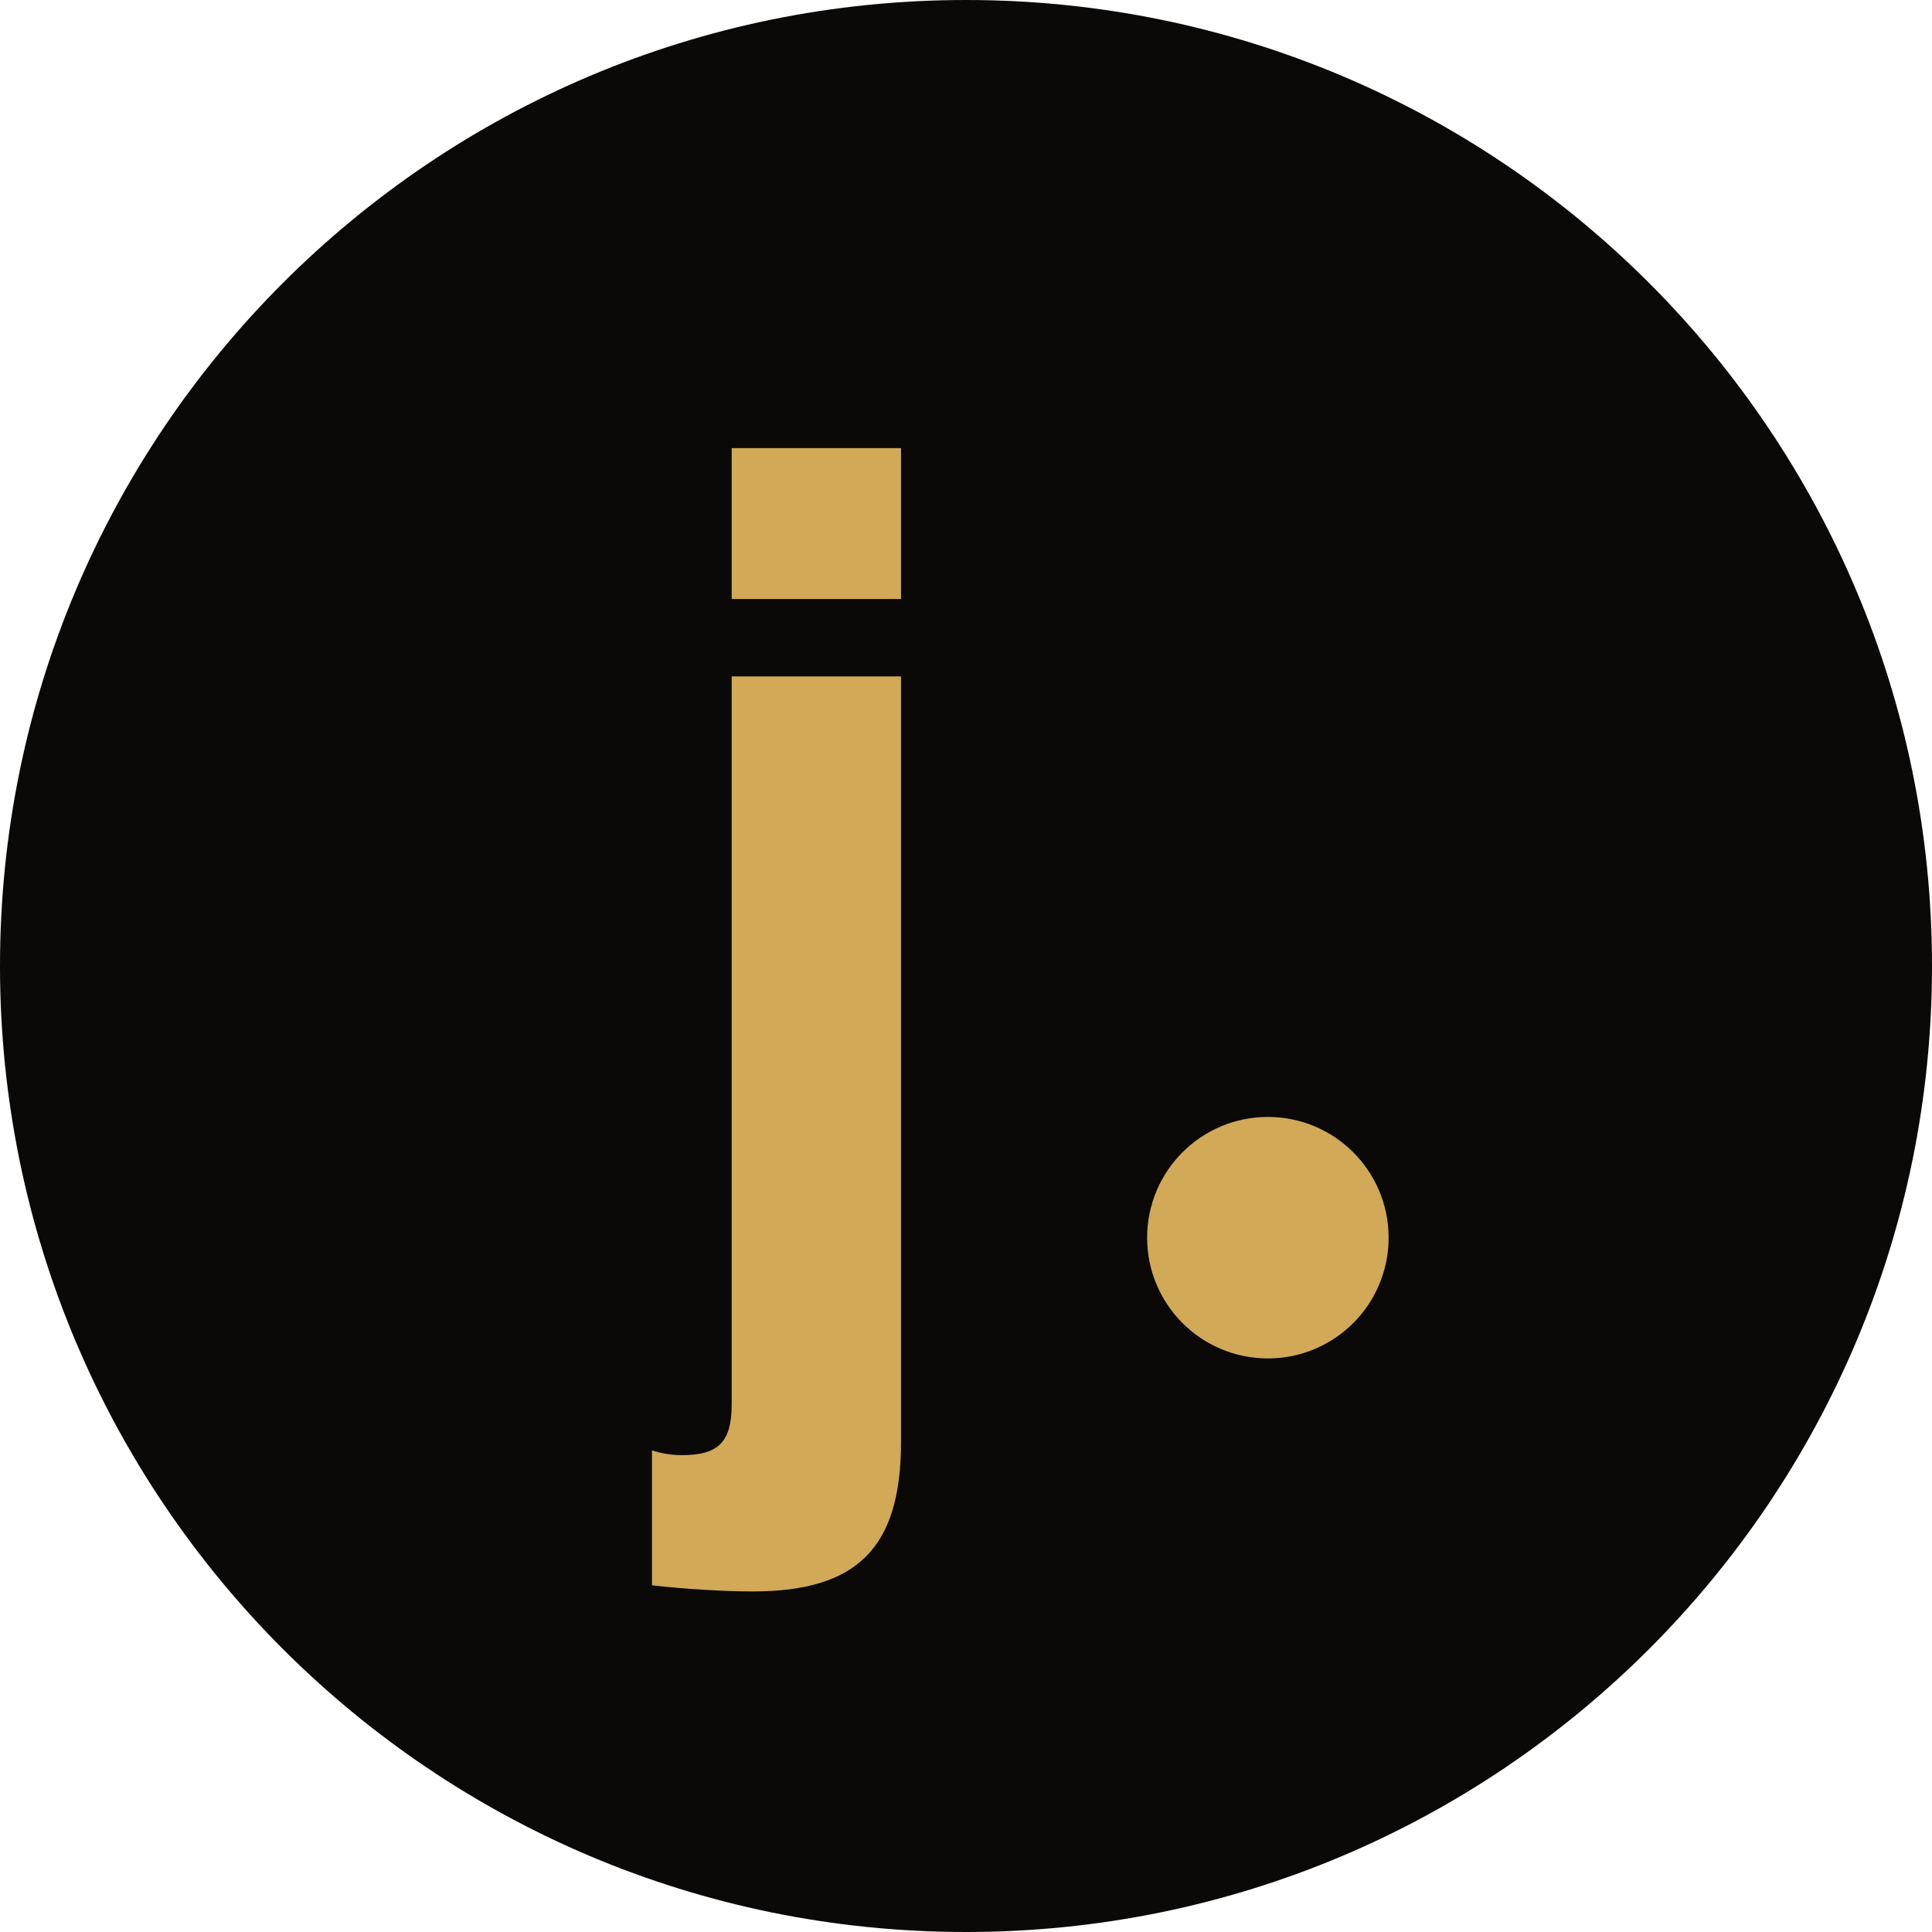
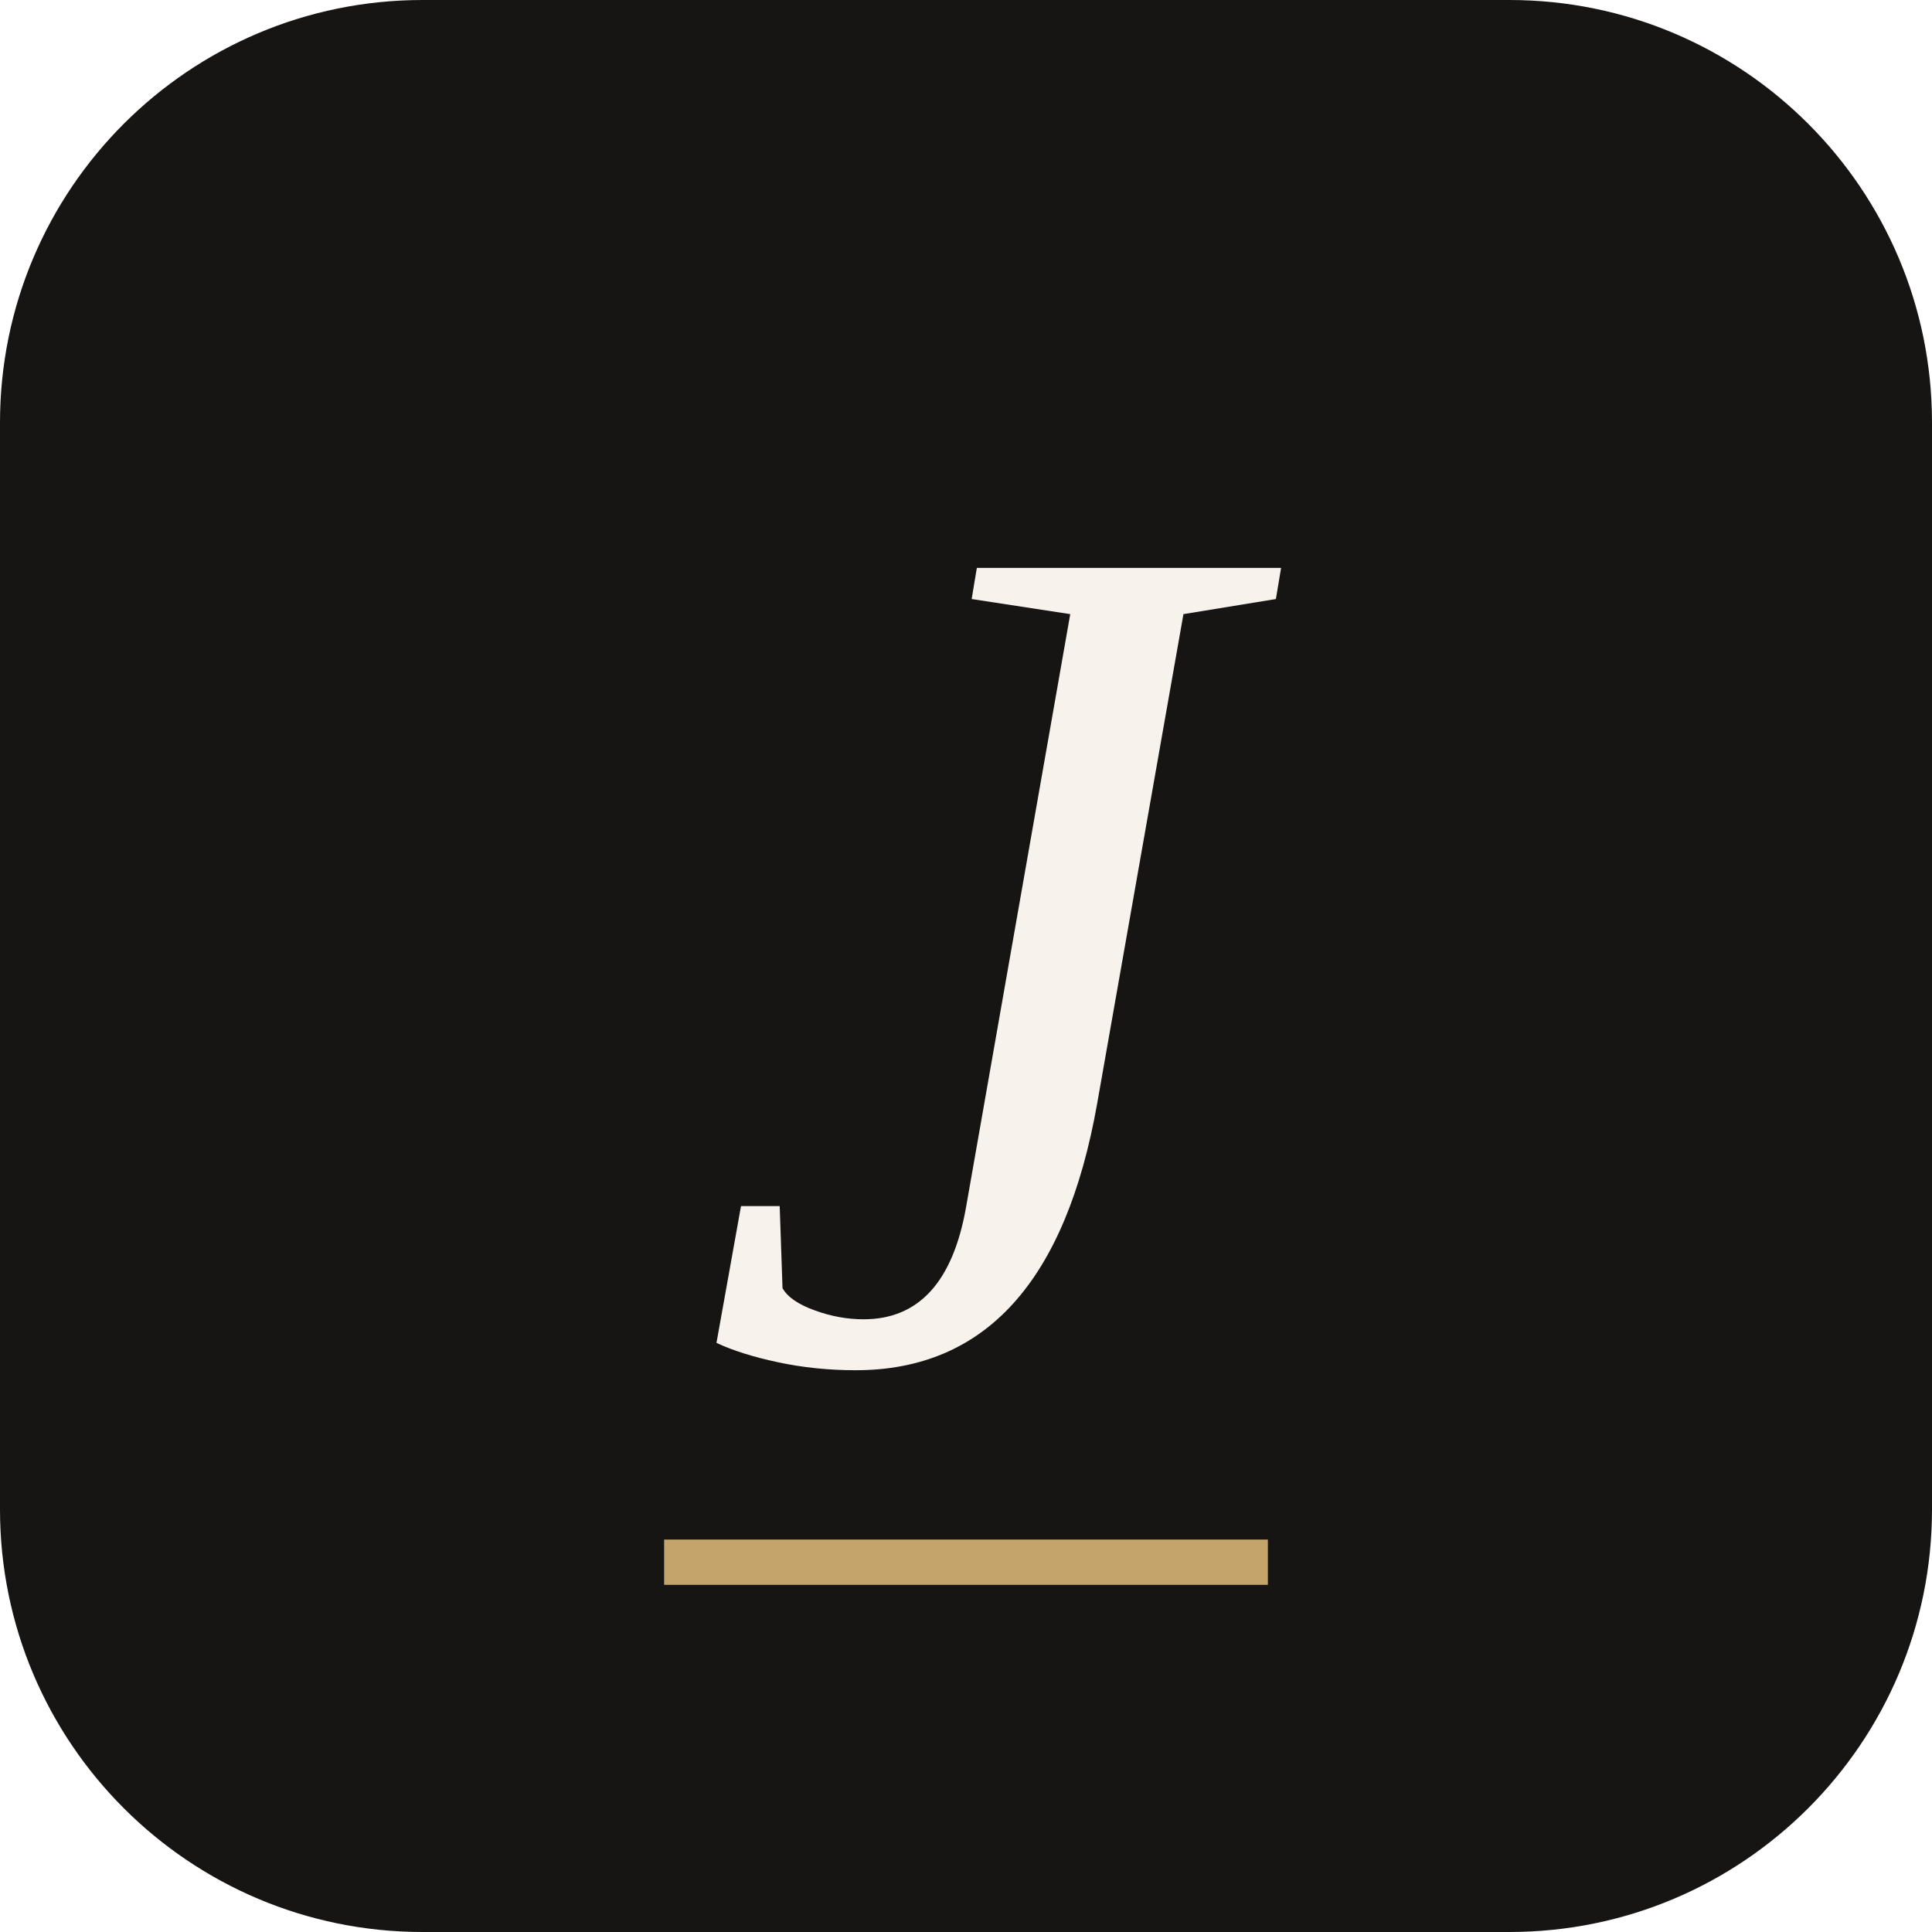
<svg xmlns="http://www.w3.org/2000/svg" viewBox="0 0 64 64">
-   <circle cx="32" cy="32" r="32" fill="#0a0908" />
-   <text x="27" y="44" text-anchor="middle" font-family="Figtree, Helvetica, Arial, sans-serif" font-weight="700" font-size="40" fill="#d1a957">j</text>
-   <circle cx="42" cy="41" r="4" fill="#d1a957" />
+   <rect width="64" height="64" rx="14" fill="#171514" />
+   <text x="32" y="45" text-anchor="middle" font-family="Cormorant Garamond, Georgia, 'Times New Roman', serif" font-style="italic" font-size="40" fill="#f7f3ec">J</text>
+   <rect x="22" y="51" width="20" height="1.5" fill="#c4a46b" />
</svg>
